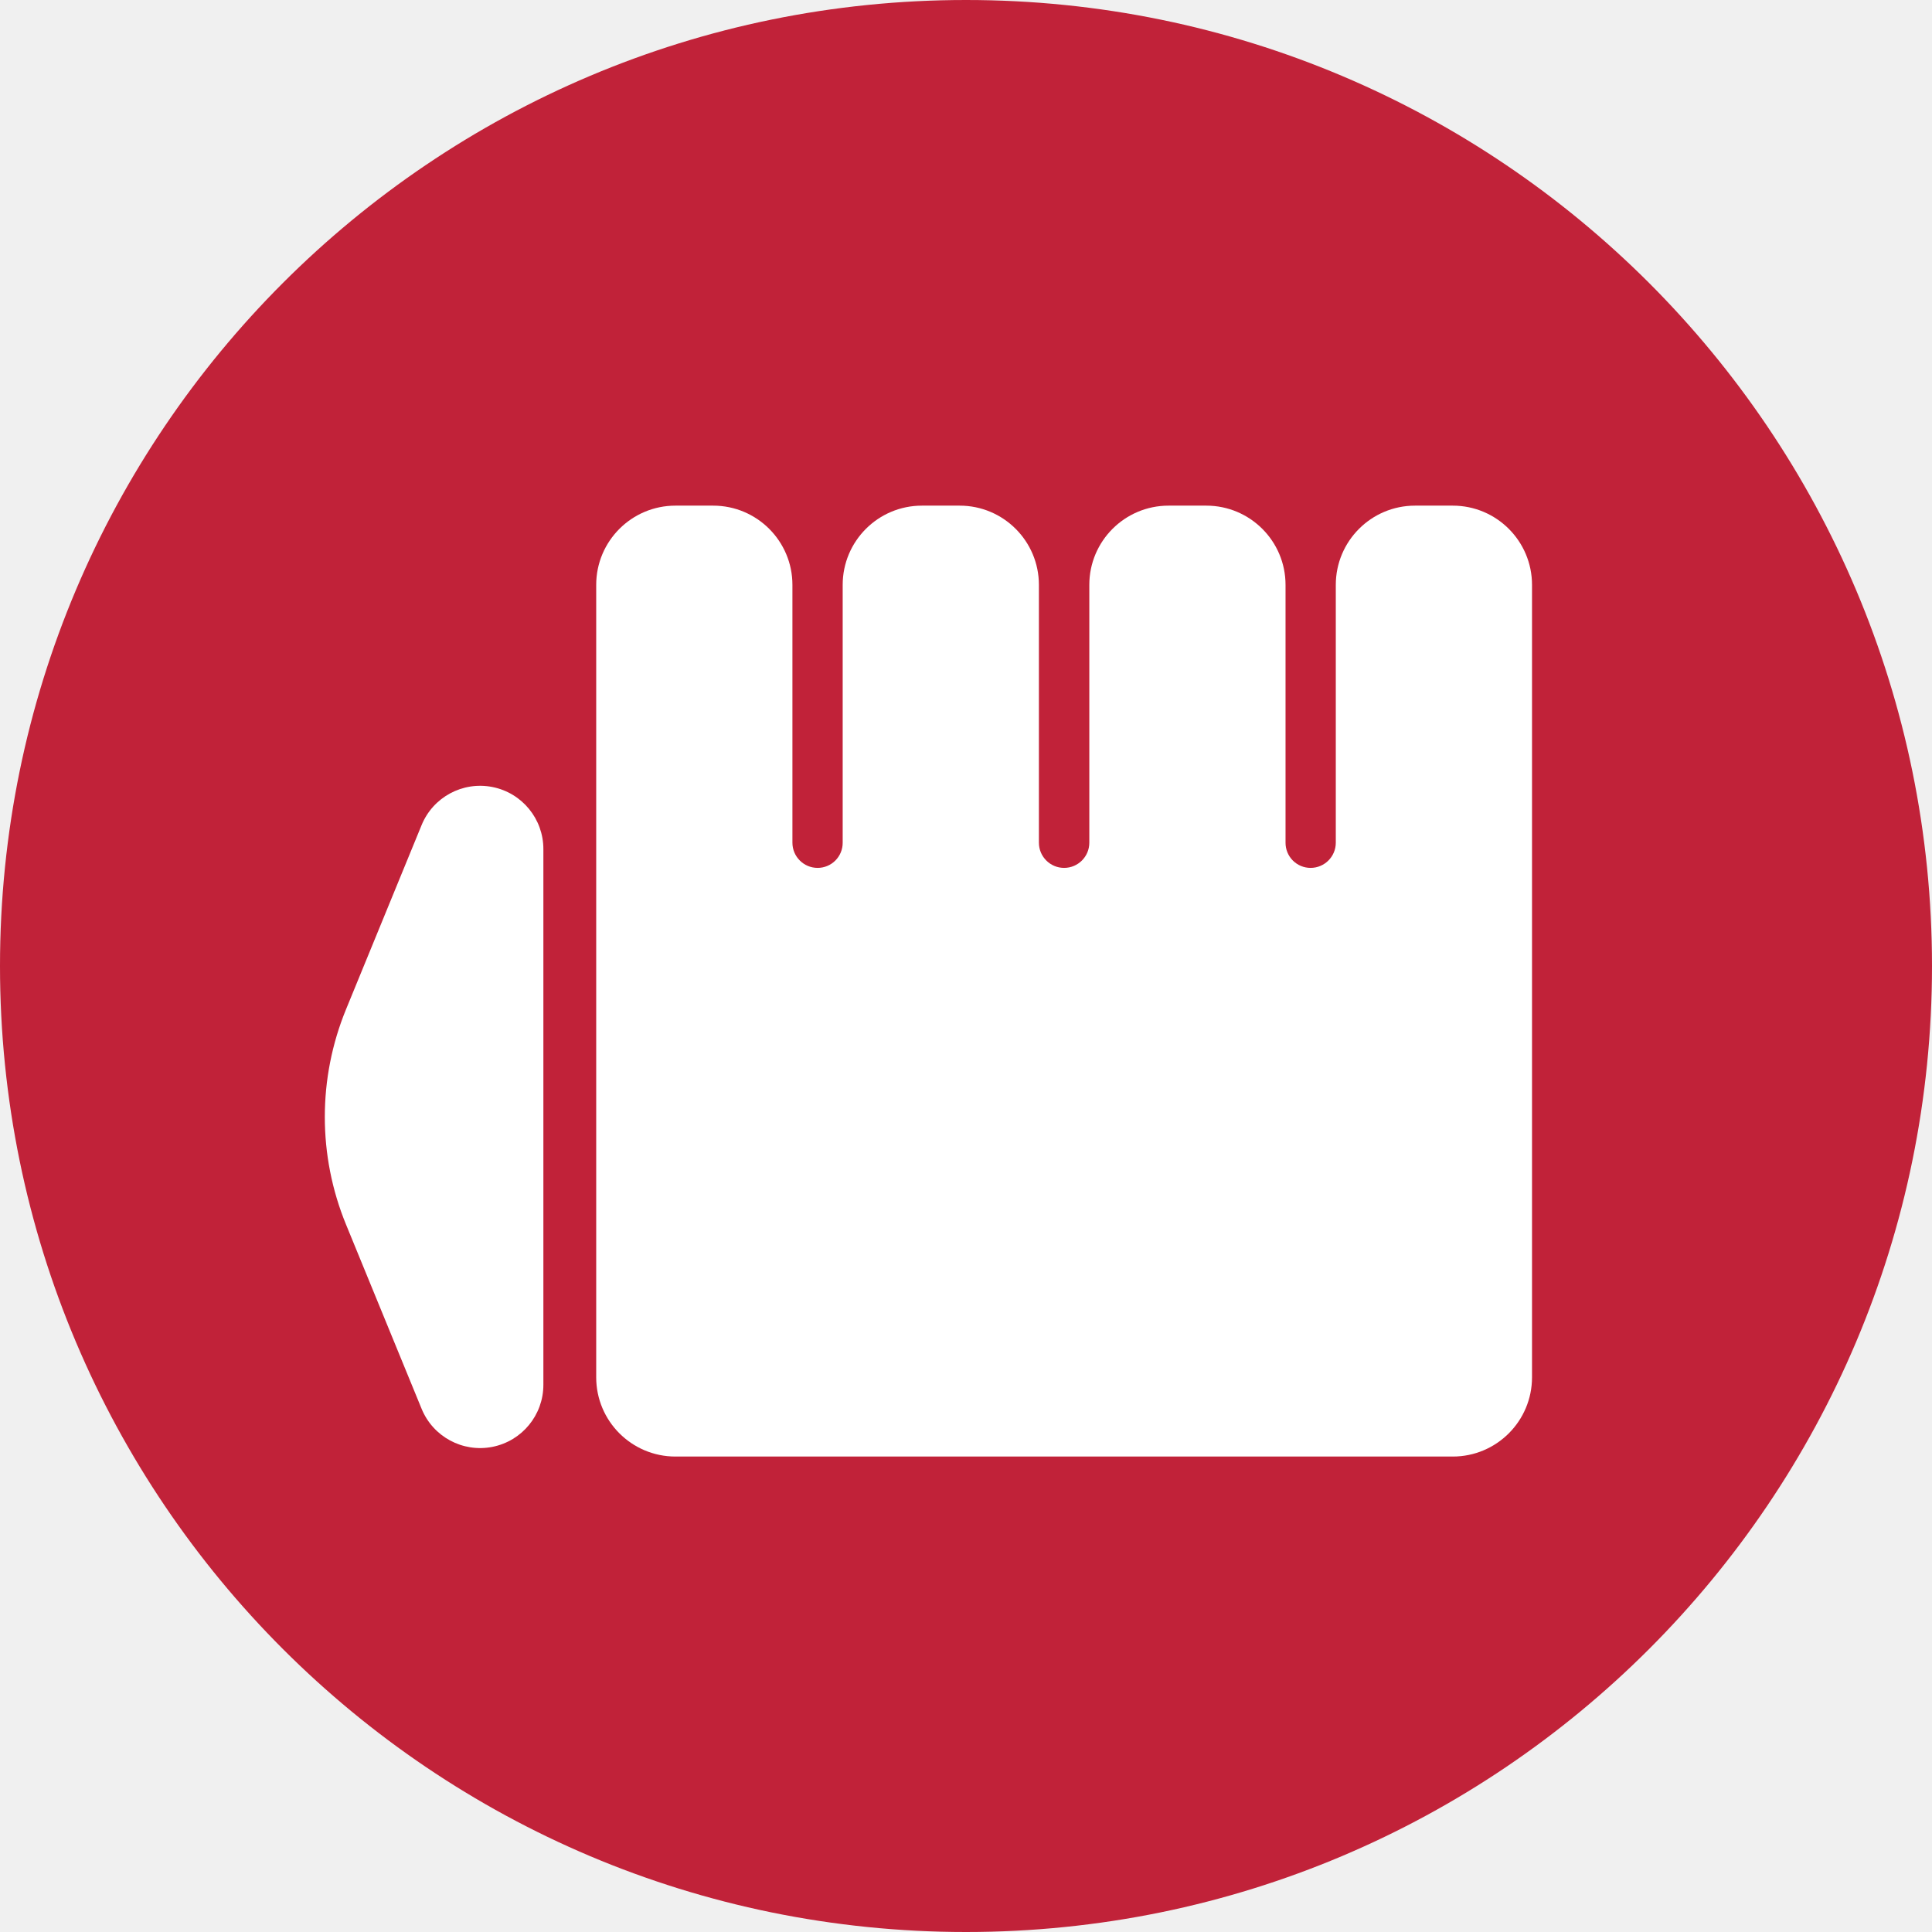
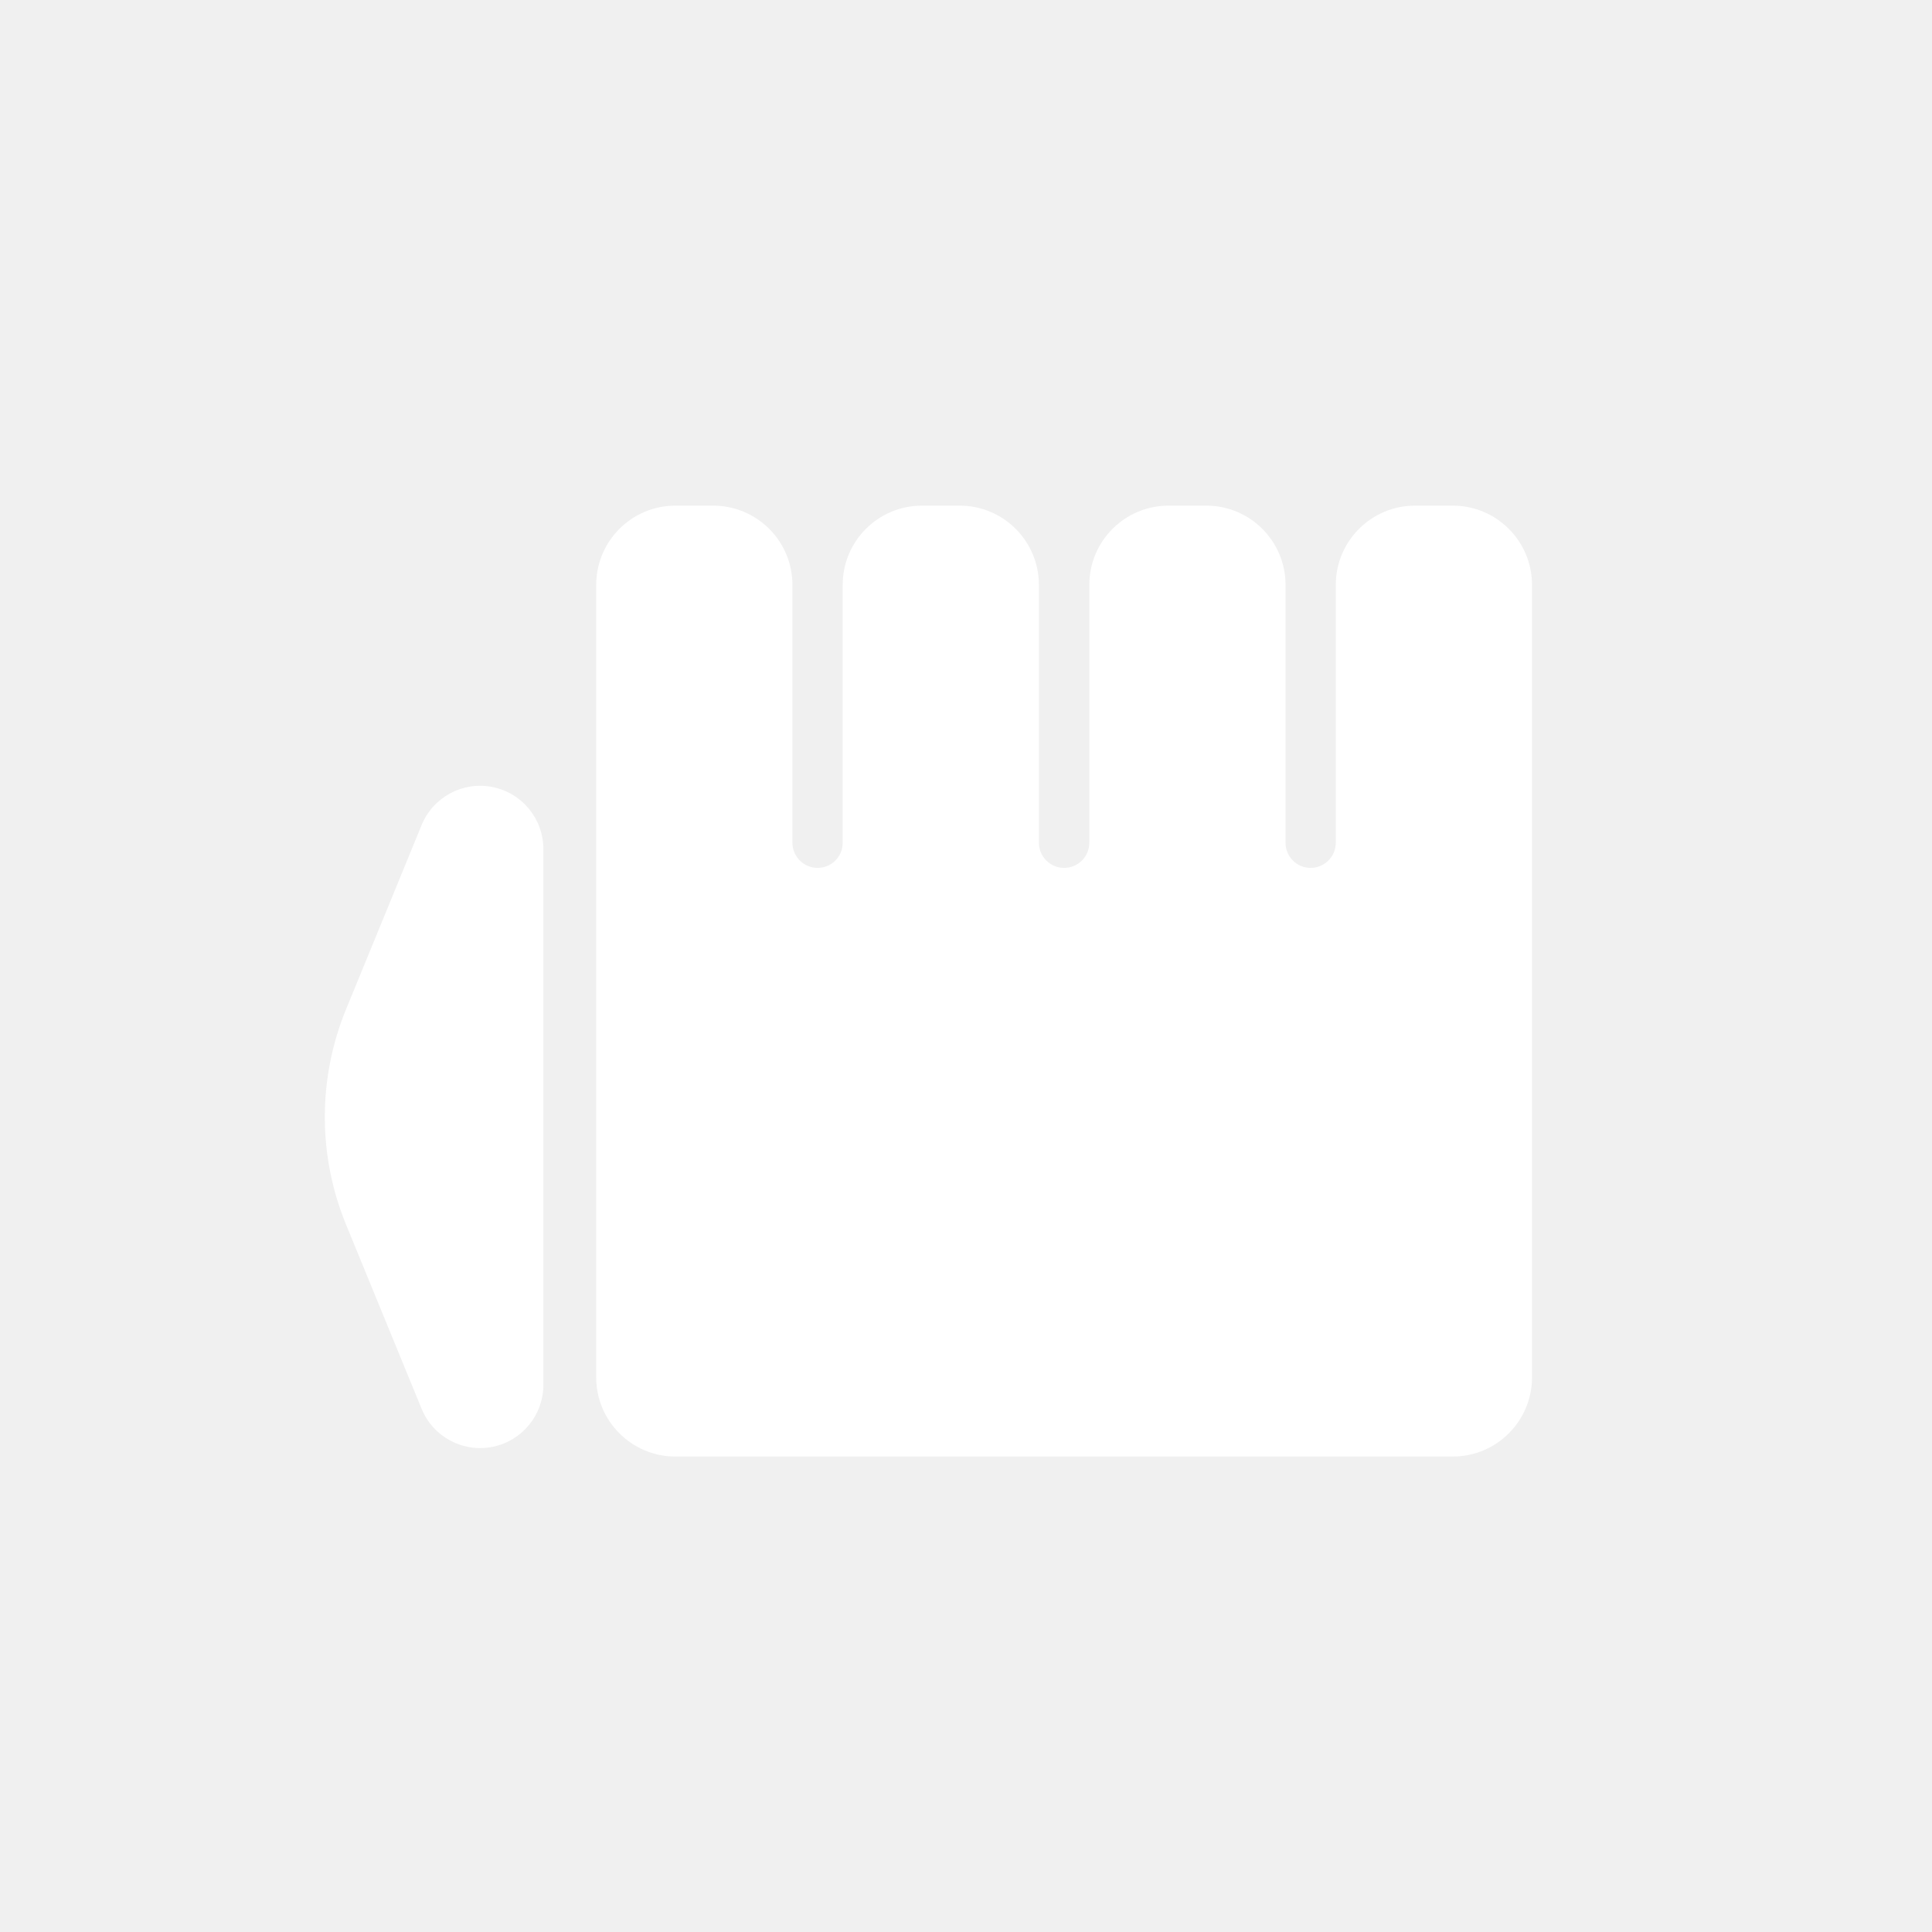
<svg xmlns="http://www.w3.org/2000/svg" viewBox="0 0 128 128">
  <defs>
    <style>
      .cls-1 {
-         fill: #c12239;
+         fill: transparent;
      }
      .cls-2 {
        fill: #fff;
      }
    </style>
  </defs>
  <g id="fighting">
    <circle class="cls-1" cx="64" cy="64" r="64" />
    <path class="cls-2" d="M22.93,81.14l5,12.19A4.19,4.19,0,0,0,36,91.74V56.26a4.19,4.19,0,0,0-8.07-1.59l-5,12.19A18.78,18.78,0,0,0,22.93,81.14Z" />
    <path class="cls-2" d="M101.5,91.25V38.75a5.25,5.25,0,0,0-5.25-5.25h-2.5a5.25,5.25,0,0,0-5.25,5.25V55.83a1.67,1.67,0,0,1-1.67,1.67h0a1.66,1.66,0,0,1-1.66-1.67V38.75a5.25,5.25,0,0,0-5.25-5.25h-2.5a5.25,5.25,0,0,0-5.25,5.25V55.83A1.67,1.67,0,0,1,70.5,57.5h0a1.67,1.67,0,0,1-1.67-1.67V38.75a5.25,5.25,0,0,0-5.25-5.25h-2.5a5.25,5.25,0,0,0-5.25,5.25V55.83a1.66,1.66,0,0,1-1.66,1.67h0a1.67,1.67,0,0,1-1.67-1.67V38.75a5.25,5.25,0,0,0-5.25-5.25h-2.5a5.25,5.25,0,0,0-5.25,5.25v52.5a5.25,5.25,0,0,0,5.25,5.25h51.5A5.25,5.25,0,0,0,101.5,91.25Z" />
  </g>
</svg>
